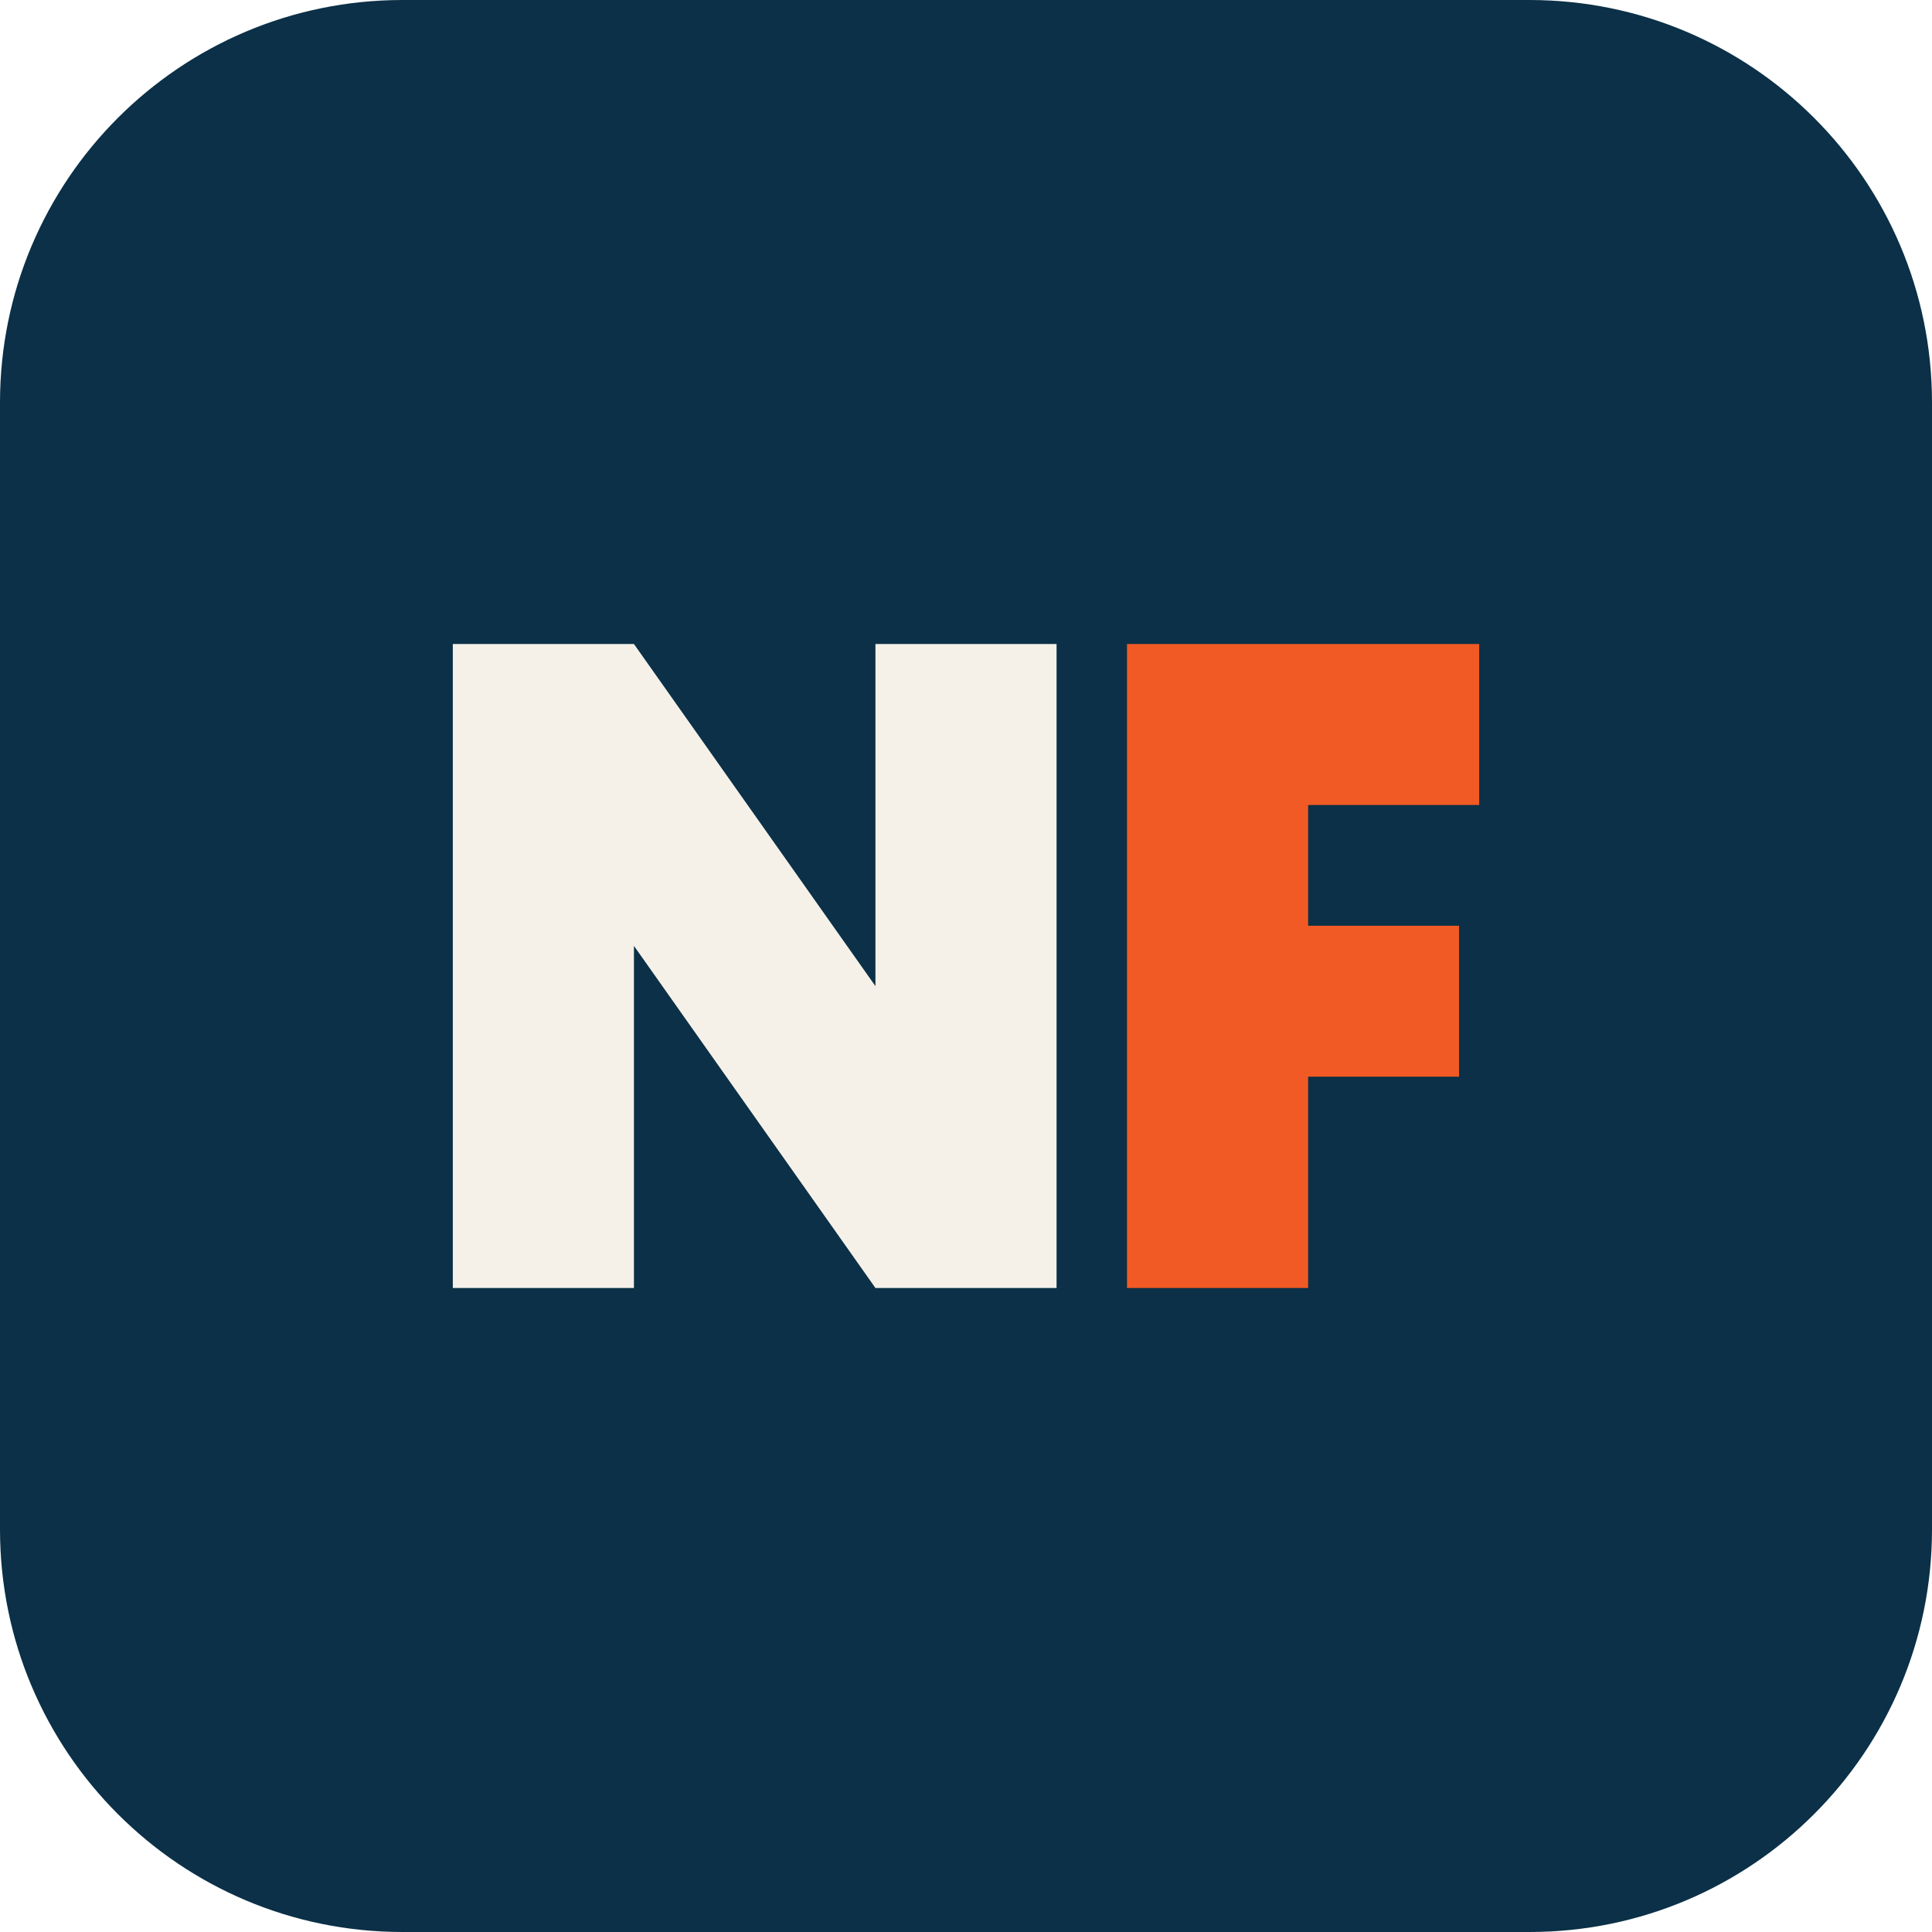
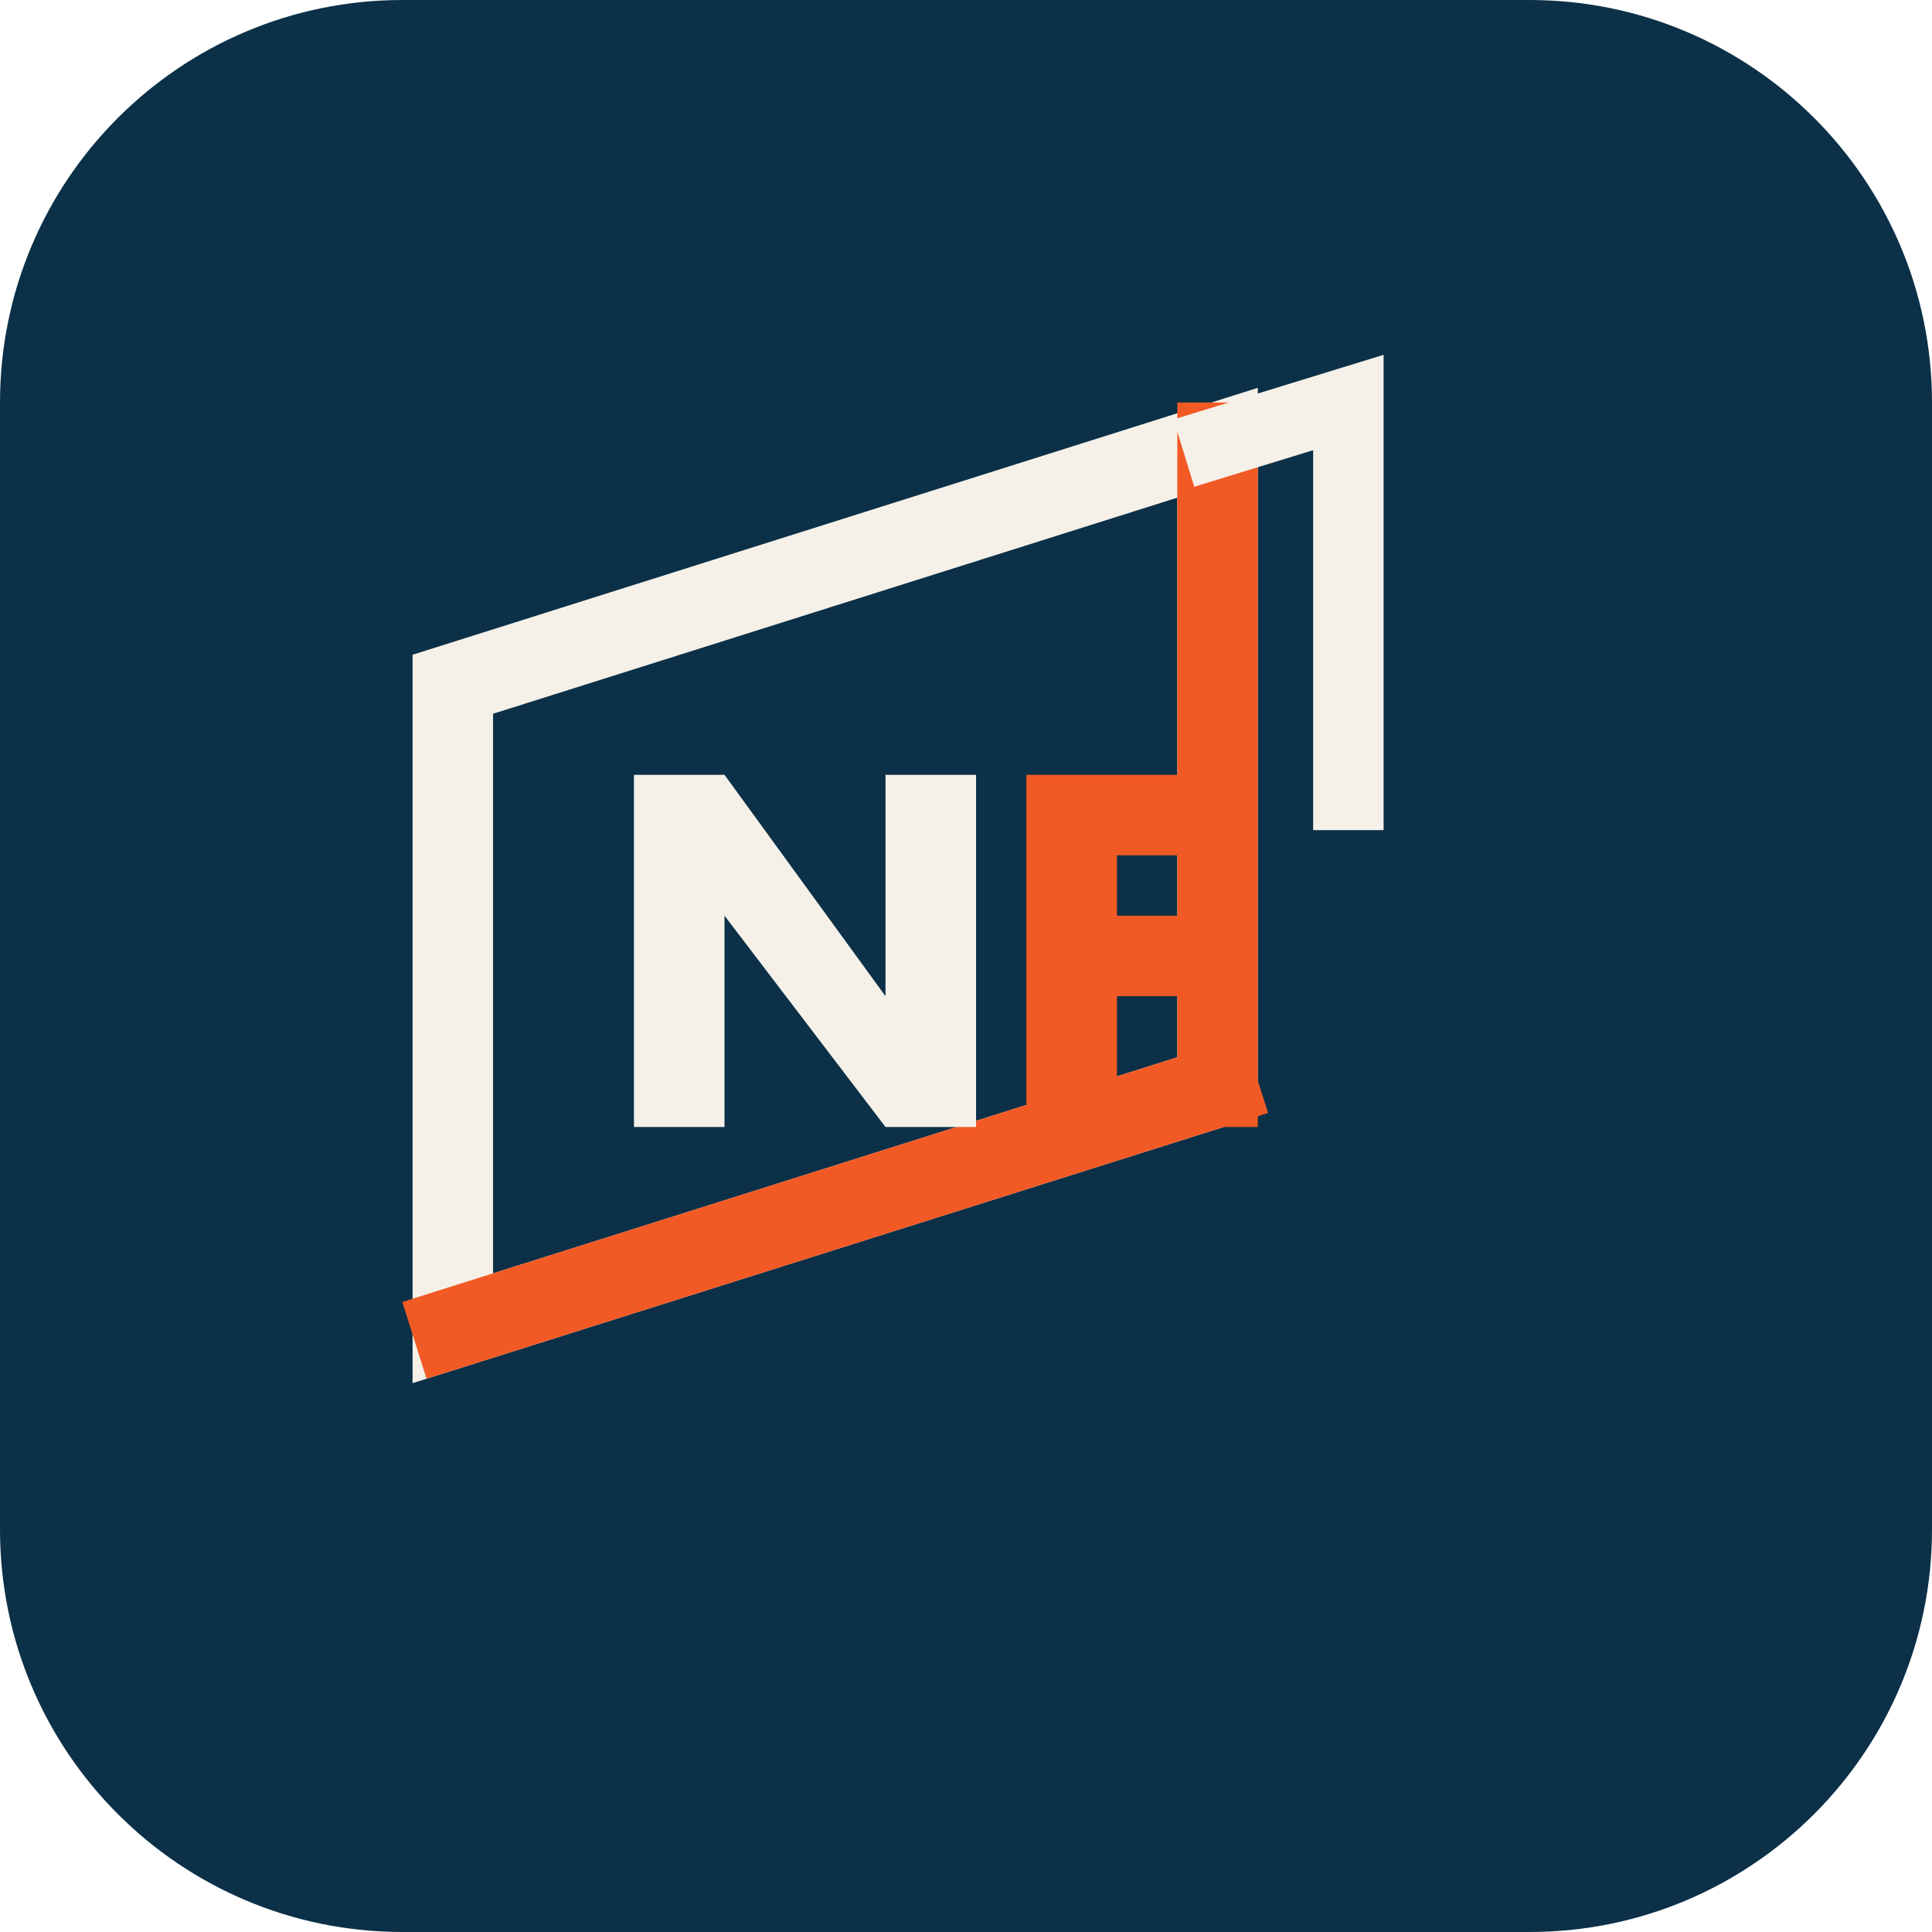
<svg xmlns="http://www.w3.org/2000/svg" viewBox="0 0 192 192">
  <rect width="192" height="192" rx="40" fill="#0B3047" />
-   <path d="M45 128V64h18l24 34V64h18v64H87L63 94v34H45Z" fill="#F5F1E9" />
-   <path d="M112 64h35v16h-17v12h15v15h-15v21h-18V64Z" fill="#F15A24" />
+   <g fill="none" stroke-linecap="square" stroke-linejoin="miter">
+     <path d="M45 132V68l76-24v64l-76 24Z" stroke="#F5F1E9" stroke-width="8" />
+     <path d="M121 44v64" stroke="#F15A24" stroke-width="8" />
+     <path d="M45 132l76-24" stroke="#F15A24" stroke-width="8" />
+     <path d="M121 44l13-4v39" stroke="#F5F1E9" stroke-width="7" />
+   </g>
+   <path d="M63 112V77h9l16 22V77h9v35h-9L72 91v21h-9Z" fill="#F5F1E9" />
+   <path d="M102 77h22v8h-13v6h11v8h-11v13h-9V77Z" fill="#F15A24" />
</svg>
